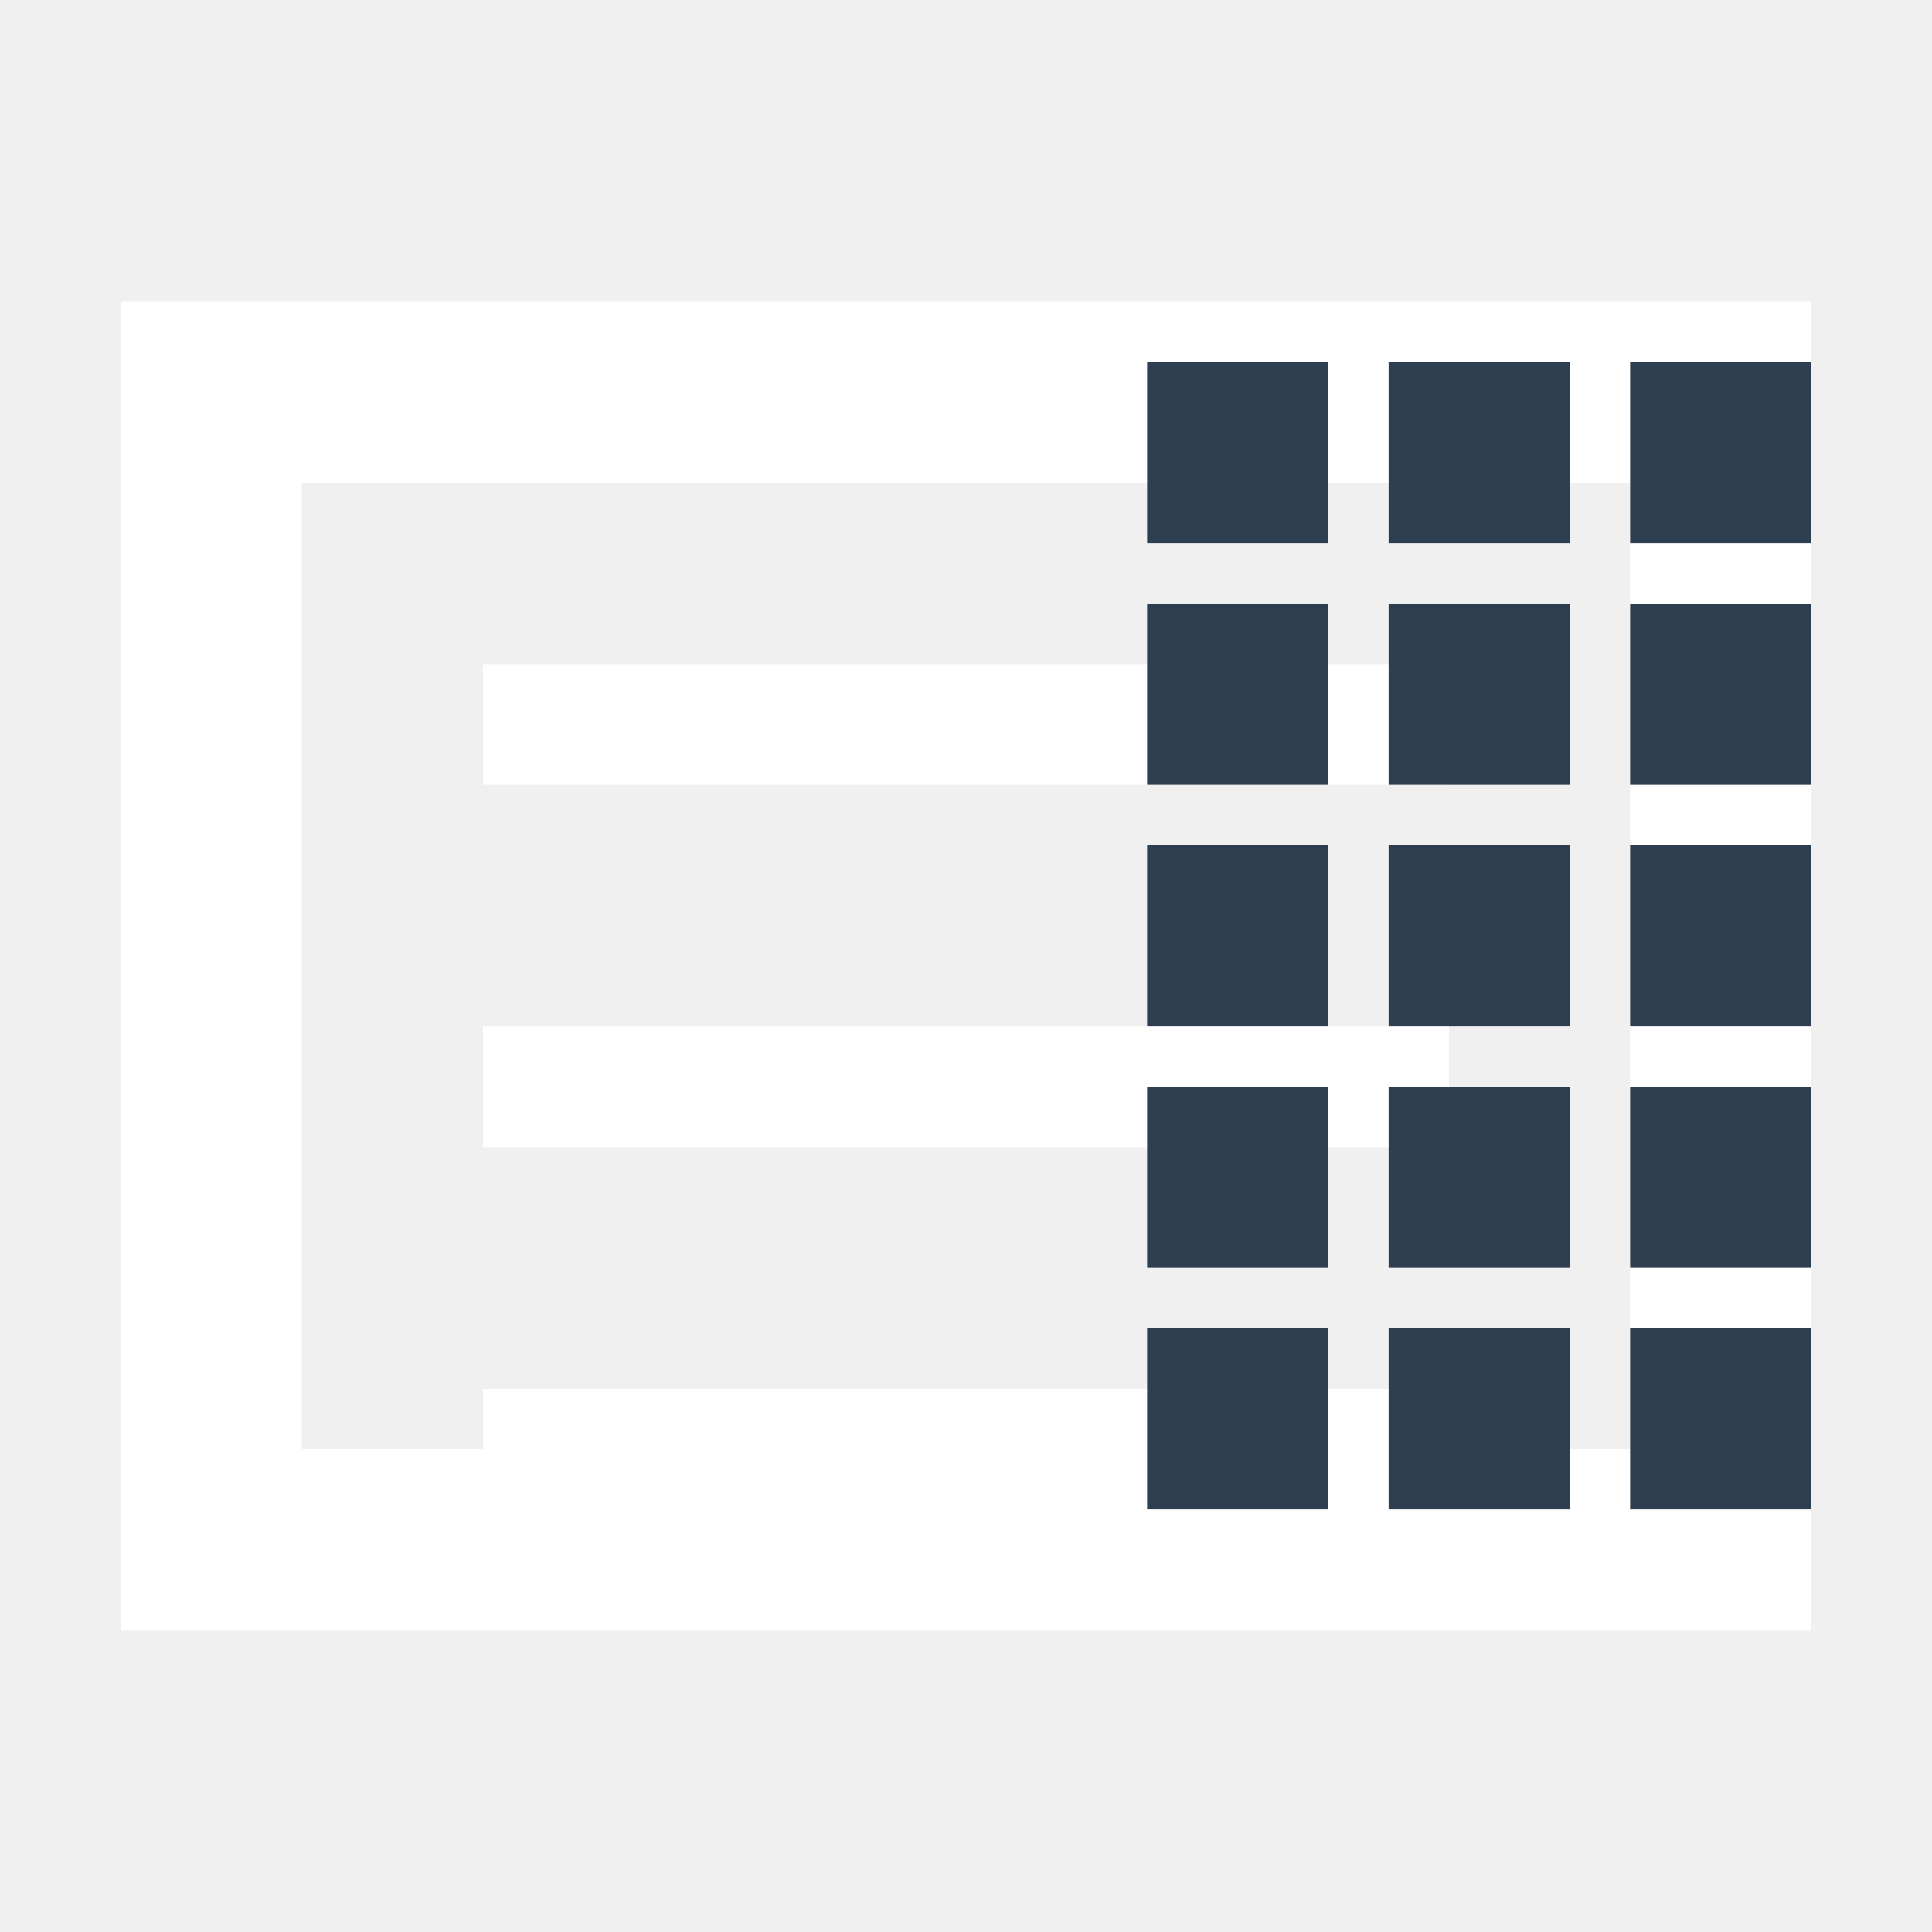
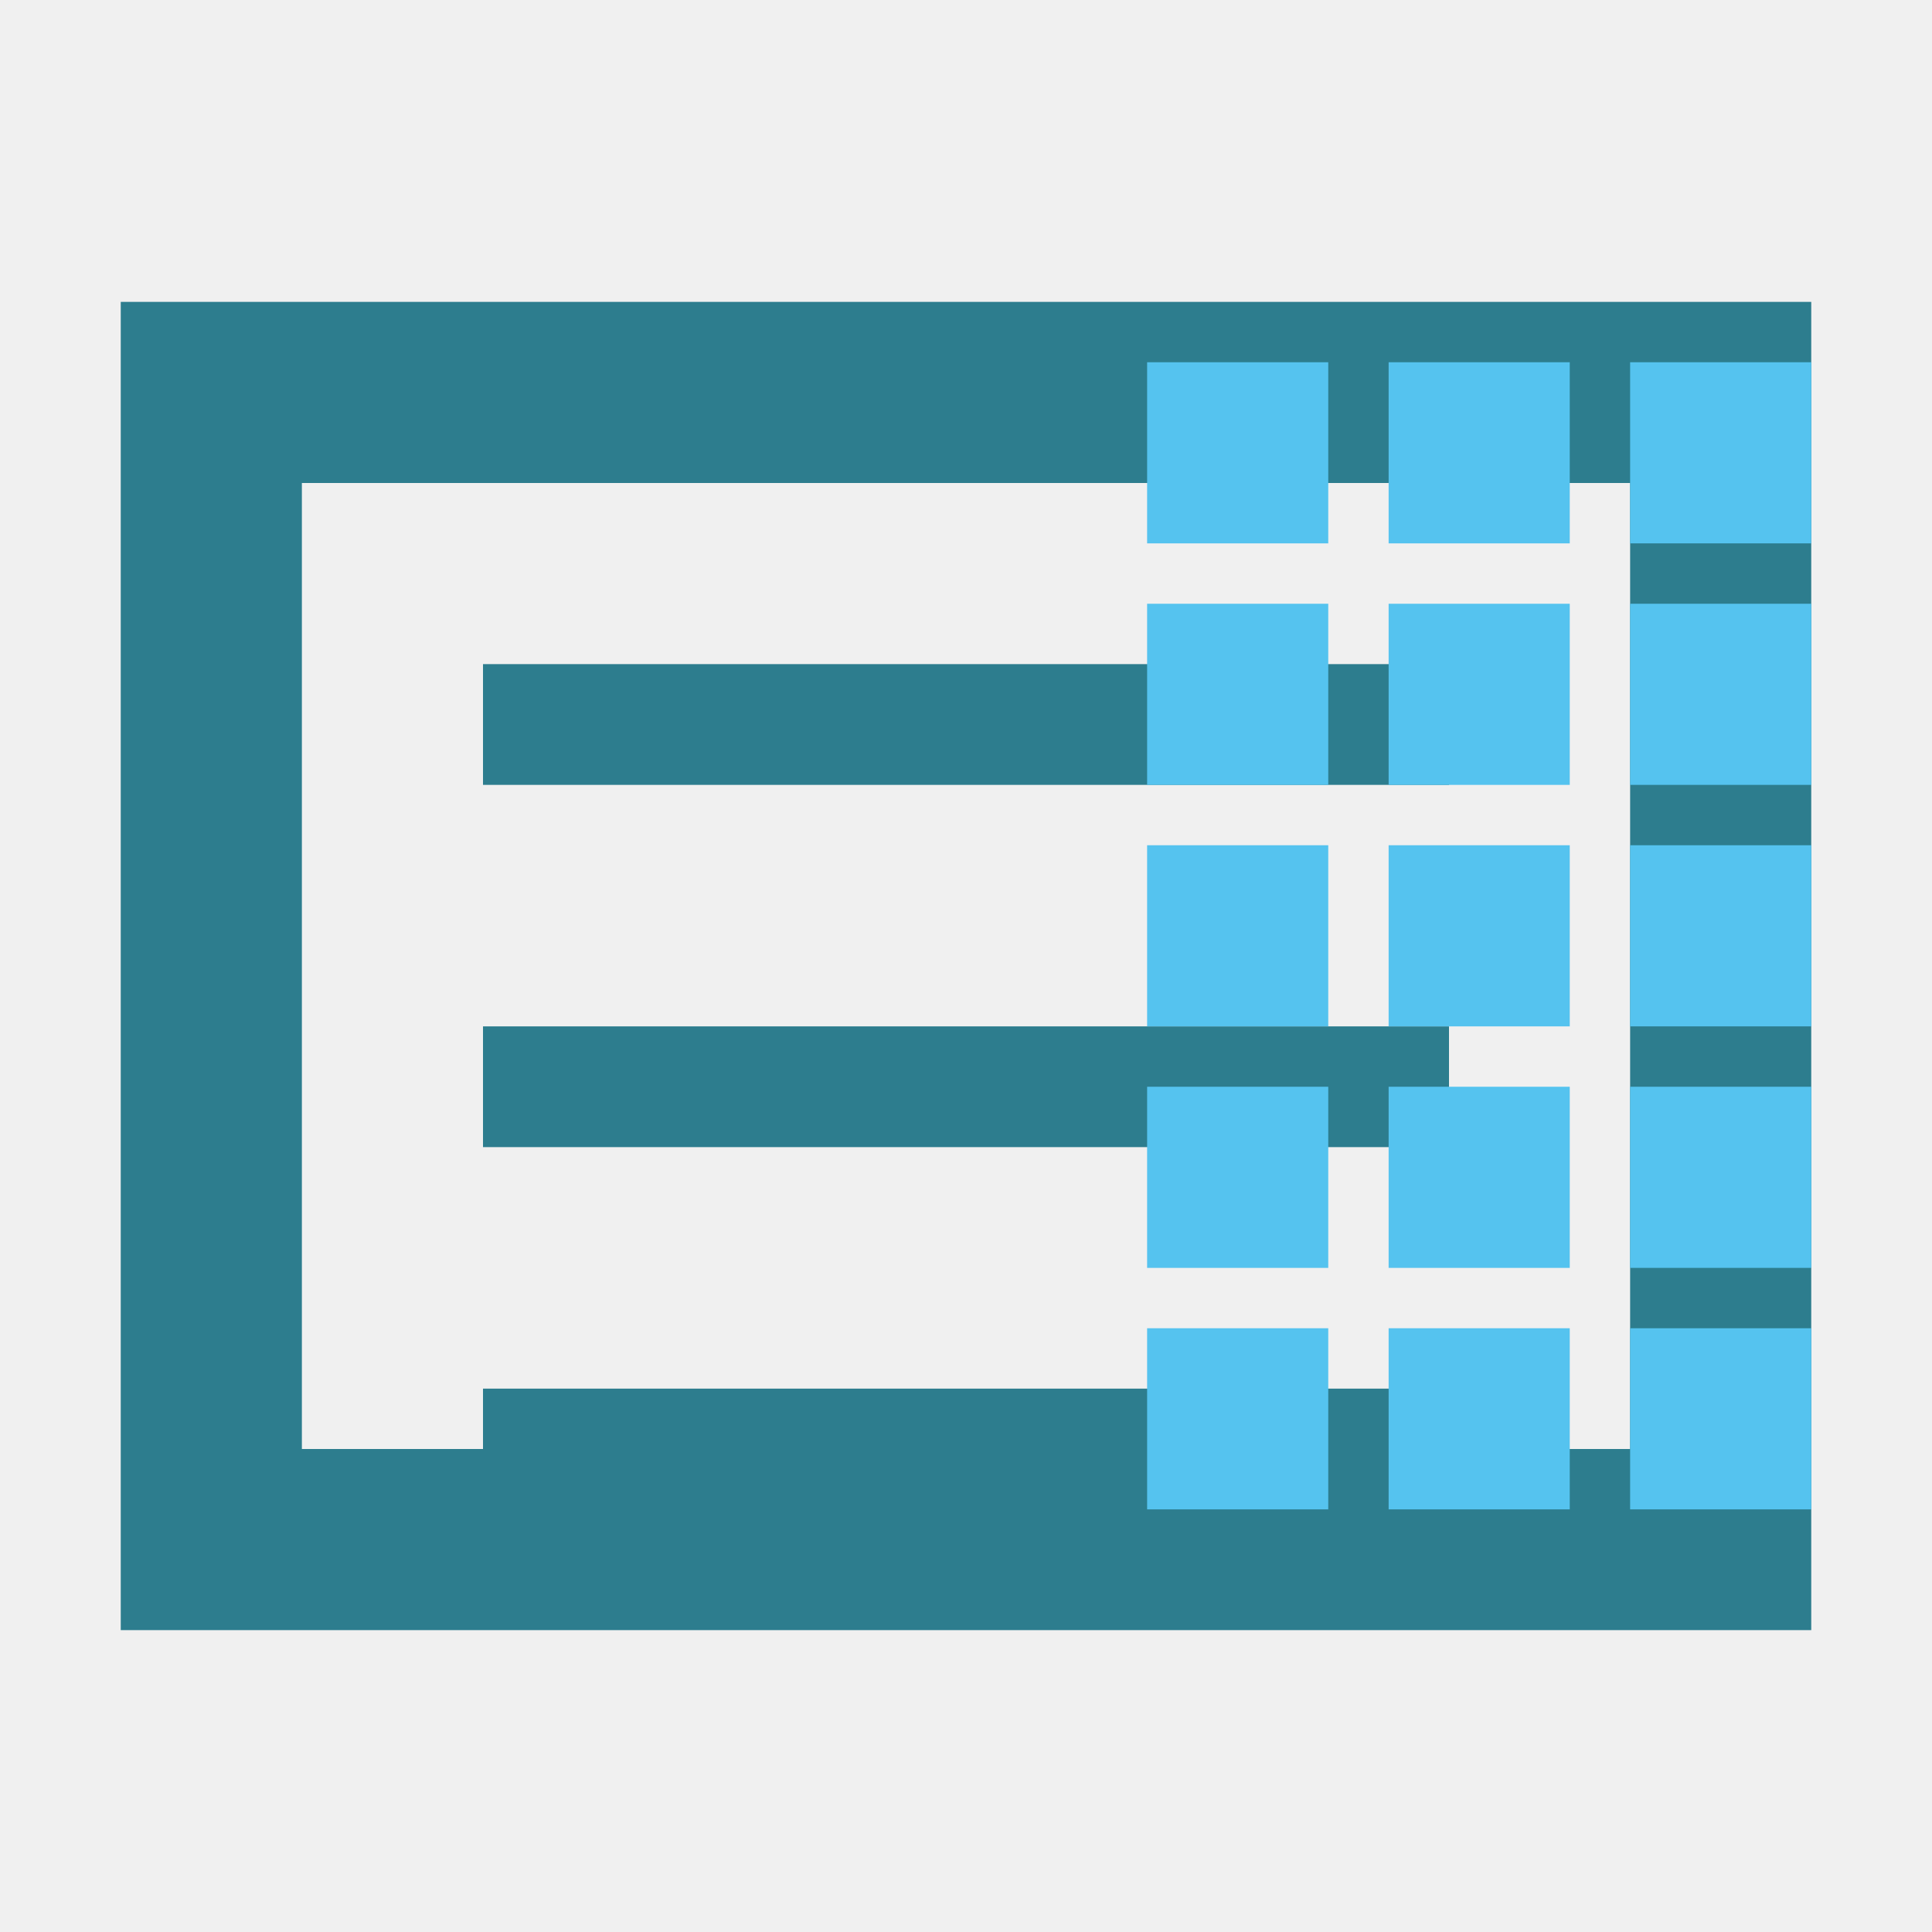
- <svg xmlns="http://www.w3.org/2000/svg" viewBox="0 0 512 512" width="60" height="60">
-   <path d="M32 80v352h448V80H32zm48 48h352v256H80V128zm48 48v32h256v-32H128zm0 96v32h256v-32H128zm0 96v32h256v-32H128z" fill="#fff" />
-   <path d="M304 96h48v48h-48zM368 96h48v48h-48zM432 96h48v48h-48zM304 160h48v48h-48zM368 160h48v48h-48zM432 160h48v48h-48zM304 224h48v48h-48zM368 224h48v48h-48zM432 224h48v48h-48zM304 288h48v48h-48zM368 288h48v48h-48zM432 288h48v48h-48zM304 352h48v48h-48zM368 352h48v48h-48zM432 352h48v48h-48z" fill="#2c3e50" />
+ <svg xmlns="http://www.w3.org/2000/svg" viewBox="0 0 512 512" width="60" height="60" style="&#10;    /* fill: black; */&#10;    background-color: bl;&#10;">
+   <path d="M32 80v352h448V80H32zm48 48h352v256H80V128zm48 48v32h256v-32H128zm0 96v32h256v-32H128zm0 96v32h256v-32H128z" fill="#fff" style="&#10;    fill: #2d7d8e;&#10;" />
+   <path d="M304 96h48v48h-48zM368 96h48v48h-48zM432 96h48v48h-48zM304 160h48v48h-48zM368 160h48v48h-48zM432 160h48v48h-48zM304 224h48v48h-48zM368 224h48v48h-48zM432 224h48v48h-48zM304 288h48v48h-48zM368 288h48v48h-48zM432 288h48v48h-48zM304 352h48v48h-48zM368 352h48v48h-48zM432 352h48v48h-48z" fill="#2c3e50" style="&#10;    fill: #55c3ef;&#10;" />
</svg>
